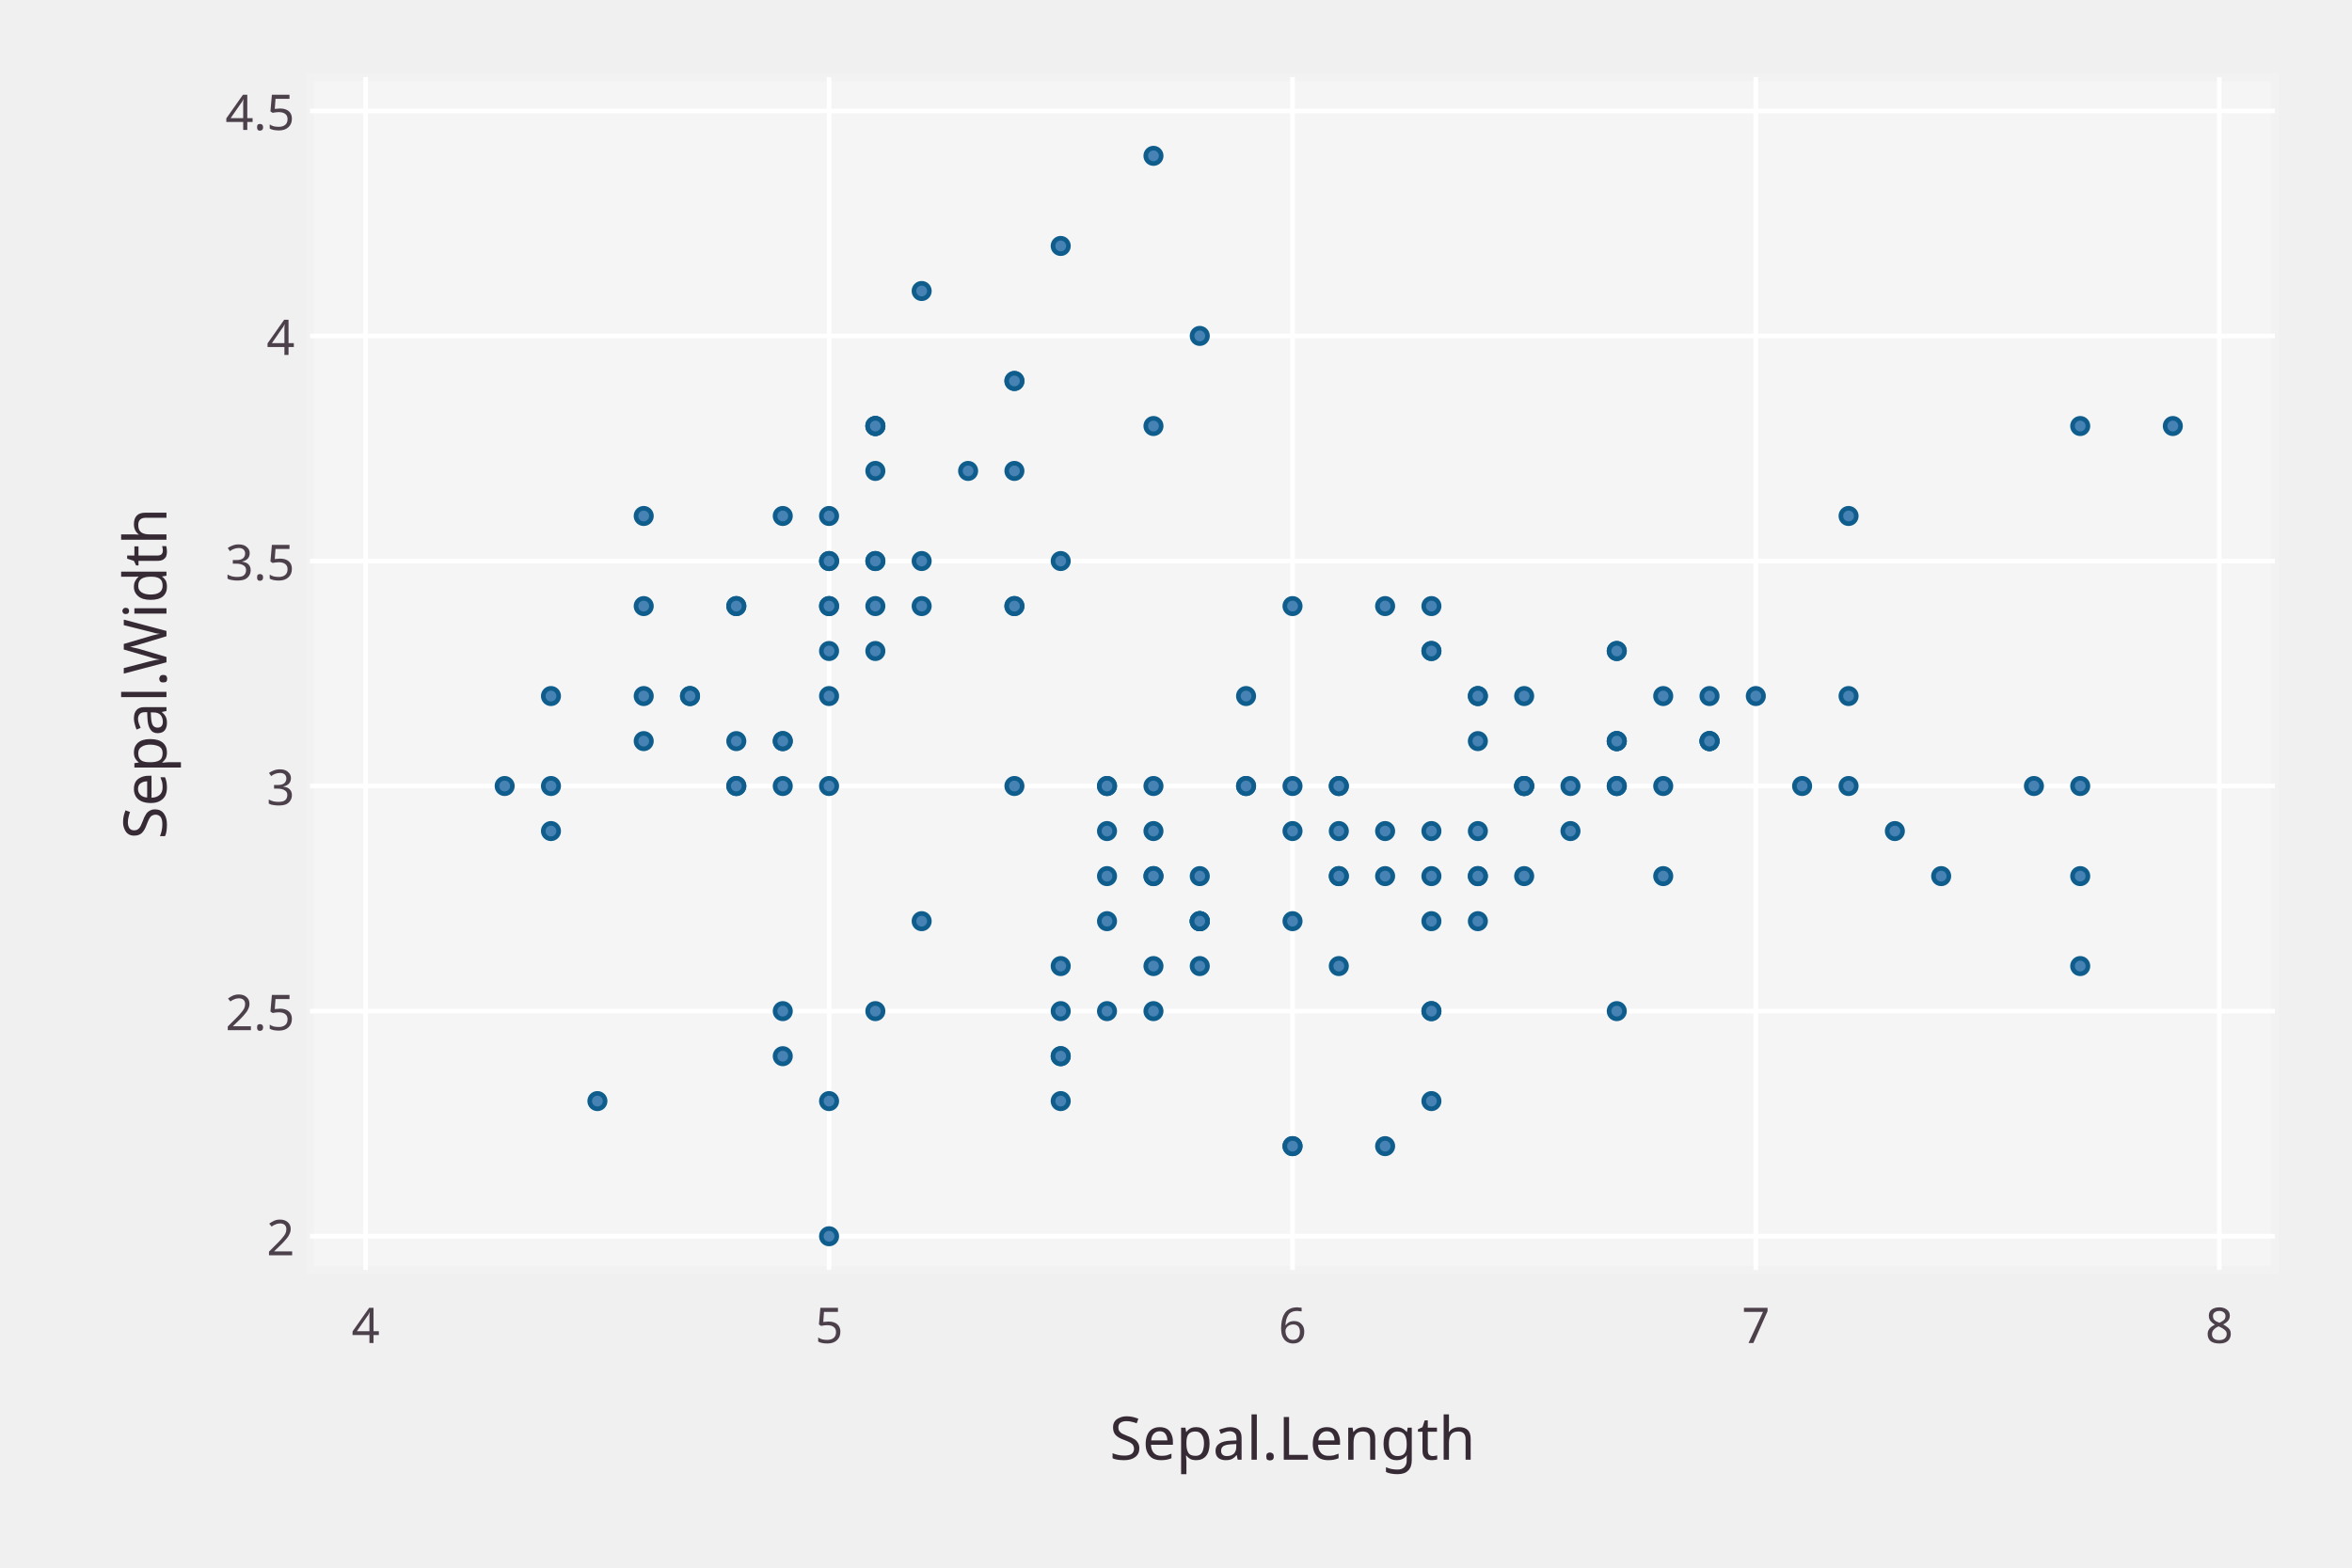
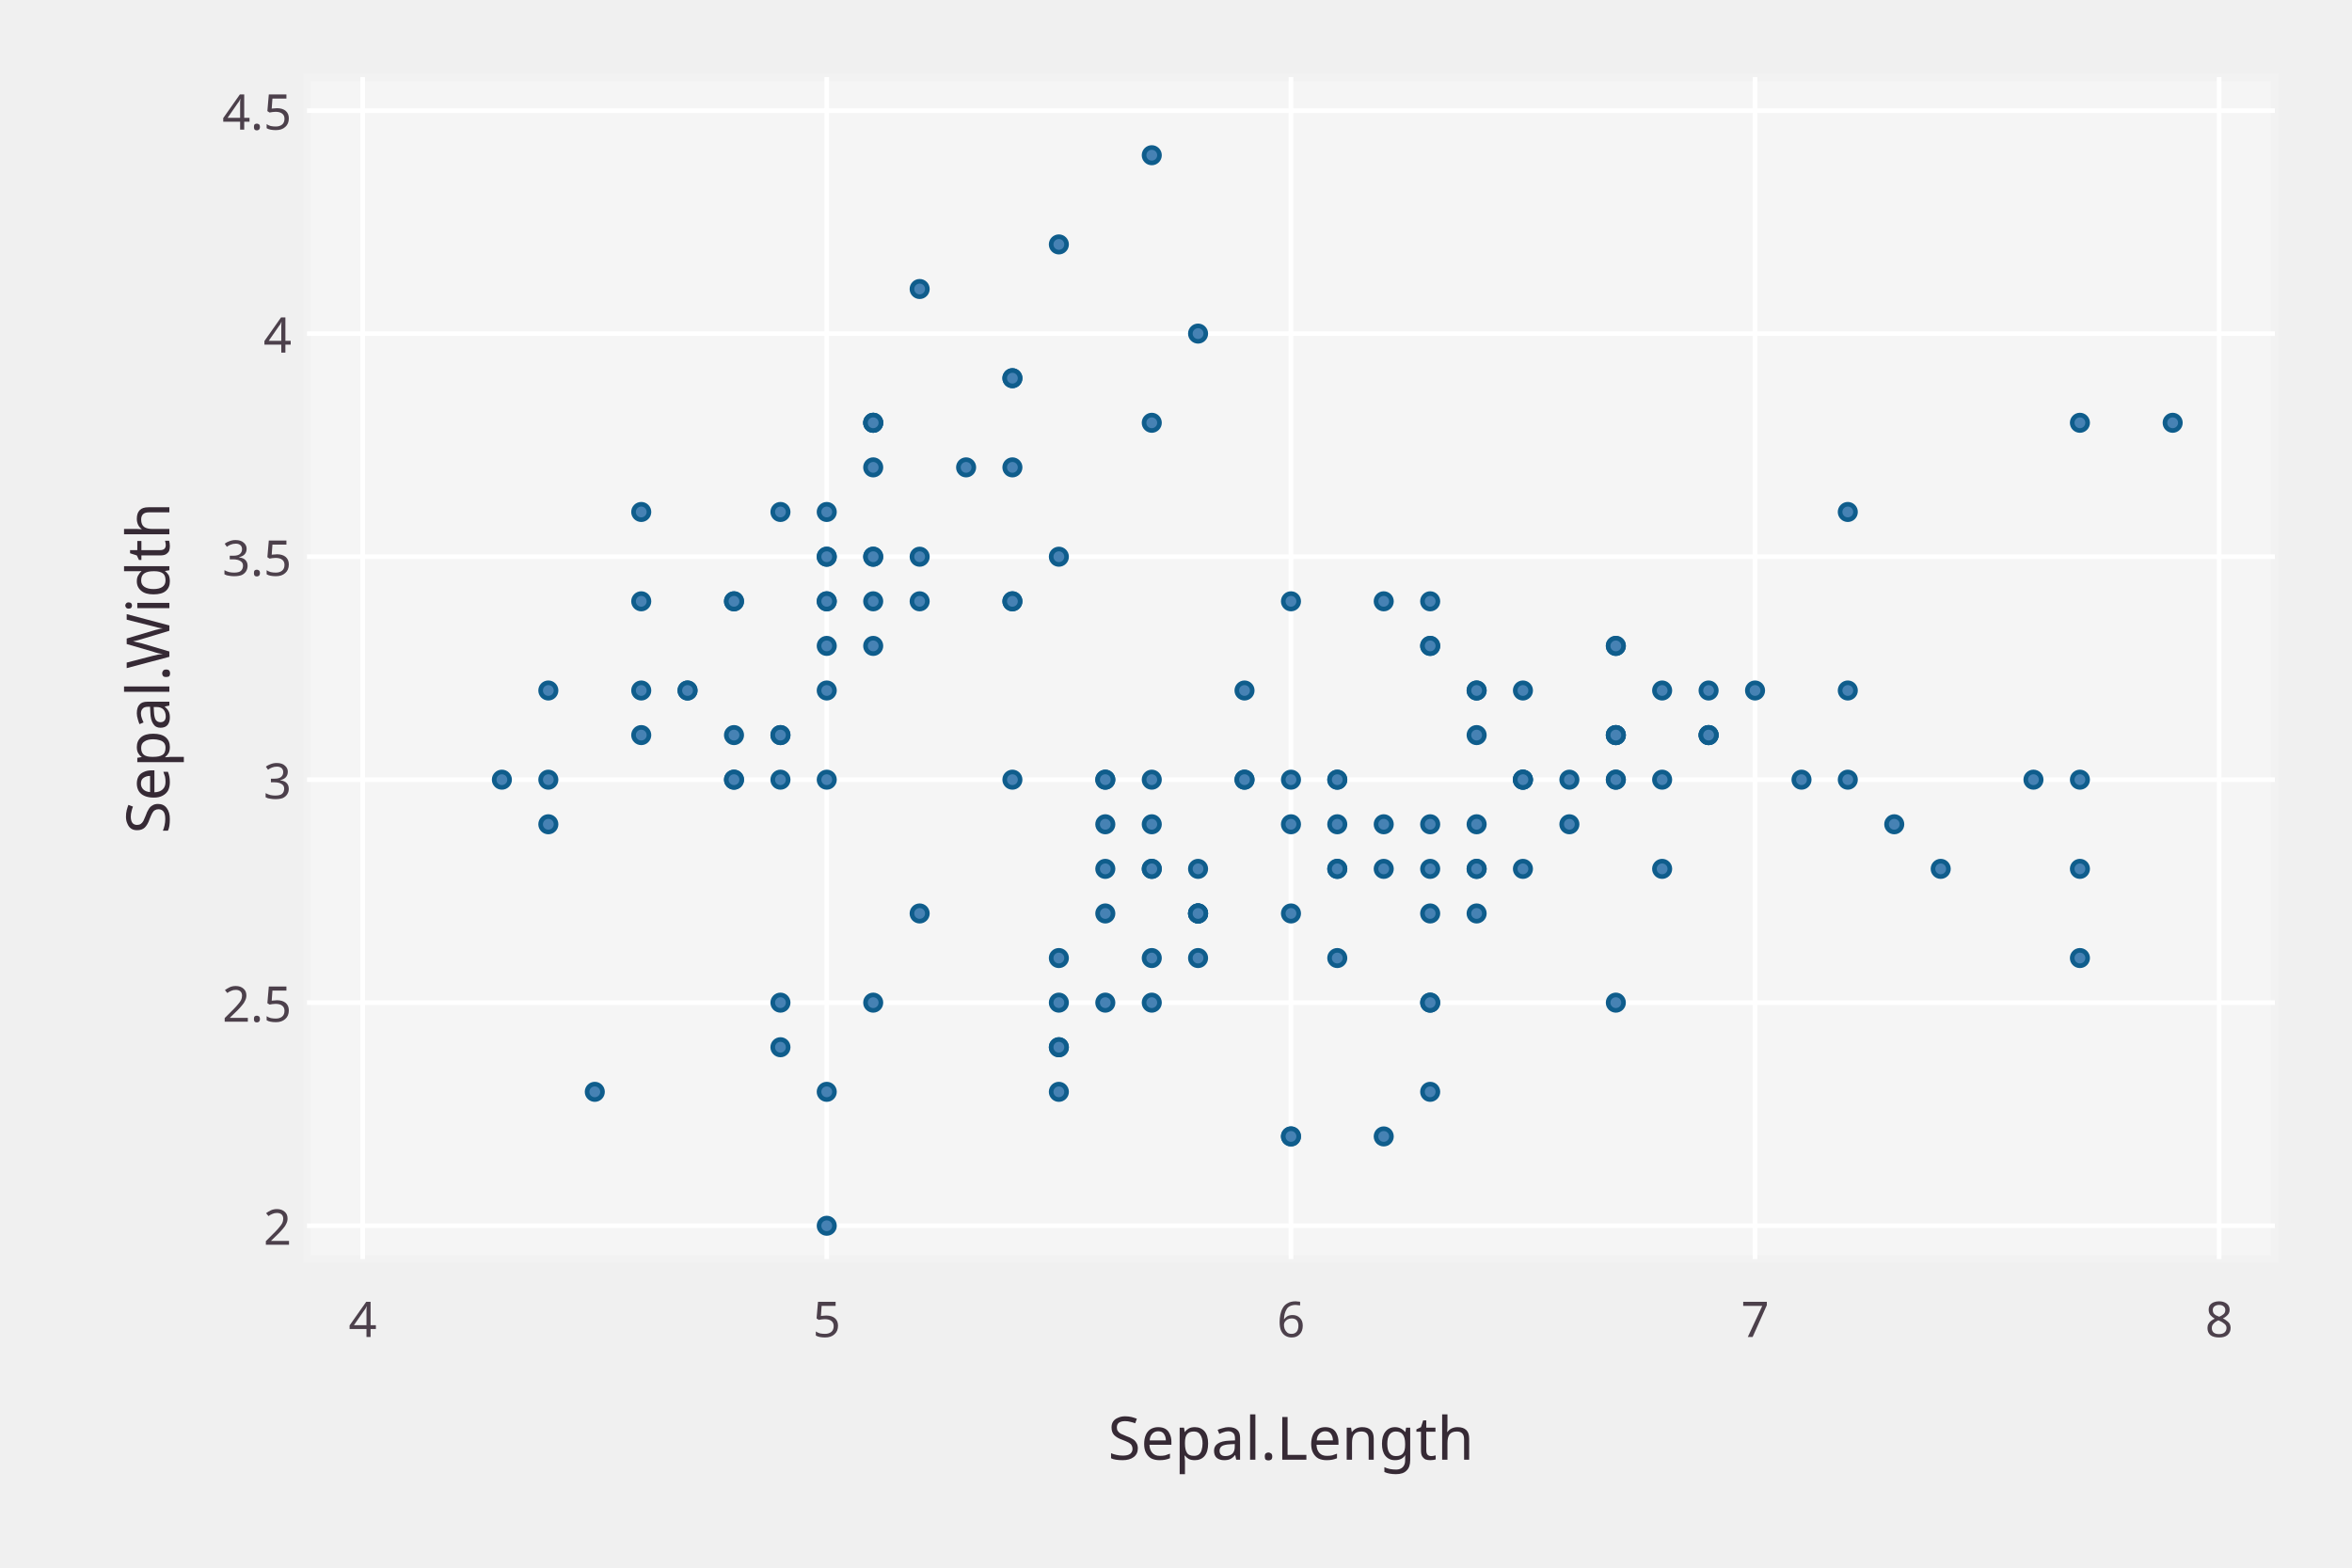
<svg xmlns="http://www.w3.org/2000/svg" version="1.1" width="152.4mm" height="101.6mm" viewBox="0 0 152.4 101.6" style="stroke:black;fill:black" stroke-width="0.5">
  <g fill="#F5F5F5" stroke="#F2F2F2">
-     <path d="M 20.09 5 L 147.4 5 147.4 82.3 20.09 82.3 z" />
+     <path d="M 19.89 5 L 147.4 5 147.4 81.6 19.89 81.6 z" />
    <g stroke="#FFFFFF" stroke-width="0.3">
-       <path d="M113.77,5 L 113.77 82.3" />
-       <path d="M23.69,5 L 23.69 82.3" />
-       <path d="M53.72,5 L 53.72 82.3" />
-       <path d="M83.75,5 L 83.75 82.3" />
-       <path d="M143.8,5 L 143.8 82.3" />
+       <path d="M113.72,5 L 113.72 81.6" />
+       <path d="M23.5,5 L 23.5 81.6" />
+       <path d="M53.57,5 L 53.57 81.6" />
+       <path d="M83.65,5 L 83.65 81.6" />
+       <path d="M143.79,5 L 143.79 81.6" />
    </g>
    <g stroke="#FFFFFF" stroke-width="0.3">
-       <path d="M20.09,50.94 L 147.4 50.94" />
-       <path d="M20.09,36.36 L 147.4 36.36" />
-       <path d="M20.09,21.77 L 147.4 21.77" />
-       <path d="M20.09,80.12 L 147.4 80.12" />
-       <path d="M20.09,65.53 L 147.4 65.53" />
-       <path d="M20.09,7.19 L 147.4 7.19" />
+       <path d="M19.89,50.53 L 147.4 50.53" />
+       <path d="M19.89,36.08 L 147.4 36.08" />
+       <path d="M19.89,21.62 L 147.4 21.62" />
+       <path d="M19.89,79.44 L 147.4 79.44" />
+       <path d="M19.89,64.98 L 147.4 64.98" />
+       <path d="M19.89,7.17 L 147.4 7.17" />
    </g>
  </g>
  <g stroke="none" stroke-width="0.3">
-     <g fill="#4682B4" class="color_group_RGB(0.27450980392156865,0.5098039215686274,0.7058823529411765)" stroke="#0F5D8C">
-       <circle cx="56.72" cy="36.36" r="0.5" />
-       <circle cx="50.72" cy="50.94" r="0.5" />
-       <circle cx="44.71" cy="45.11" r="0.5" />
-       <circle cx="41.71" cy="48.03" r="0.5" />
-       <circle cx="53.72" cy="33.44" r="0.5" />
-       <circle cx="65.73" cy="24.69" r="0.5" />
-       <circle cx="41.71" cy="39.28" r="0.5" />
-       <circle cx="53.72" cy="39.28" r="0.5" />
-       <circle cx="35.7" cy="53.86" r="0.5" />
-       <circle cx="50.72" cy="48.03" r="0.5" />
-       <circle cx="65.73" cy="30.52" r="0.5" />
-       <circle cx="47.71" cy="39.28" r="0.5" />
-       <circle cx="47.71" cy="50.94" r="0.5" />
-       <circle cx="32.7" cy="50.94" r="0.5" />
-       <circle cx="77.74" cy="21.77" r="0.5" />
-       <circle cx="74.74" cy="10.1" r="0.5" />
-       <circle cx="65.73" cy="24.69" r="0.5" />
-       <circle cx="56.72" cy="36.36" r="0.5" />
-       <circle cx="74.74" cy="27.61" r="0.5" />
-       <circle cx="56.72" cy="27.61" r="0.5" />
-       <circle cx="65.73" cy="39.28" r="0.5" />
-       <circle cx="56.72" cy="30.52" r="0.5" />
-       <circle cx="41.71" cy="33.44" r="0.5" />
-       <circle cx="56.72" cy="42.19" r="0.5" />
-       <circle cx="47.71" cy="39.28" r="0.5" />
-       <circle cx="53.72" cy="50.94" r="0.5" />
-       <circle cx="53.72" cy="39.28" r="0.5" />
-       <circle cx="59.72" cy="36.36" r="0.5" />
-       <circle cx="59.72" cy="39.28" r="0.5" />
-       <circle cx="44.71" cy="45.11" r="0.5" />
-       <circle cx="47.71" cy="48.03" r="0.5" />
-       <circle cx="65.73" cy="39.28" r="0.5" />
-       <circle cx="59.72" cy="18.86" r="0.5" />
-       <circle cx="68.73" cy="15.94" r="0.5" />
-       <circle cx="50.72" cy="48.03" r="0.5" />
-       <circle cx="53.72" cy="45.11" r="0.5" />
-       <circle cx="68.73" cy="36.36" r="0.5" />
-       <circle cx="50.72" cy="33.44" r="0.5" />
-       <circle cx="35.7" cy="50.94" r="0.5" />
-       <circle cx="56.72" cy="39.28" r="0.5" />
-       <circle cx="53.72" cy="36.36" r="0.5" />
-       <circle cx="38.71" cy="71.36" r="0.5" />
-       <circle cx="35.7" cy="45.11" r="0.5" />
-       <circle cx="53.72" cy="36.36" r="0.5" />
-       <circle cx="56.72" cy="27.61" r="0.5" />
-       <circle cx="47.71" cy="50.94" r="0.5" />
-       <circle cx="56.72" cy="27.61" r="0.5" />
-       <circle cx="41.71" cy="45.11" r="0.5" />
-       <circle cx="62.73" cy="30.52" r="0.5" />
-       <circle cx="53.72" cy="42.19" r="0.5" />
-       <circle cx="113.77" cy="45.11" r="0.5" />
-       <circle cx="95.76" cy="45.11" r="0.5" />
-       <circle cx="110.77" cy="48.03" r="0.5" />
-       <circle cx="68.73" cy="71.36" r="0.5" />
-       <circle cx="98.76" cy="56.78" r="0.5" />
-       <circle cx="74.74" cy="56.78" r="0.5" />
-       <circle cx="92.75" cy="42.19" r="0.5" />
-       <circle cx="50.72" cy="68.45" r="0.5" />
-       <circle cx="101.76" cy="53.86" r="0.5" />
-       <circle cx="59.72" cy="59.7" r="0.5" />
-       <circle cx="53.72" cy="80.12" r="0.5" />
-       <circle cx="80.74" cy="50.94" r="0.5" />
-       <circle cx="83.75" cy="74.28" r="0.5" />
-       <circle cx="86.75" cy="53.86" r="0.5" />
-       <circle cx="71.73" cy="53.86" r="0.5" />
-       <circle cx="104.76" cy="48.03" r="0.5" />
-       <circle cx="71.73" cy="50.94" r="0.5" />
-       <circle cx="77.74" cy="59.7" r="0.5" />
-       <circle cx="89.75" cy="74.28" r="0.5" />
-       <circle cx="71.73" cy="65.53" r="0.5" />
-       <circle cx="80.74" cy="45.11" r="0.5" />
-       <circle cx="86.75" cy="56.78" r="0.5" />
-       <circle cx="92.75" cy="65.53" r="0.5" />
-       <circle cx="86.75" cy="56.78" r="0.5" />
-       <circle cx="95.76" cy="53.86" r="0.5" />
-       <circle cx="101.76" cy="50.94" r="0.5" />
-       <circle cx="107.77" cy="56.78" r="0.5" />
-       <circle cx="104.76" cy="50.94" r="0.5" />
-       <circle cx="83.75" cy="53.86" r="0.5" />
-       <circle cx="74.74" cy="62.61" r="0.5" />
-       <circle cx="68.73" cy="68.45" r="0.5" />
-       <circle cx="68.73" cy="68.45" r="0.5" />
-       <circle cx="77.74" cy="59.7" r="0.5" />
-       <circle cx="83.75" cy="59.7" r="0.5" />
-       <circle cx="65.73" cy="50.94" r="0.5" />
-       <circle cx="83.75" cy="39.28" r="0.5" />
-       <circle cx="104.76" cy="48.03" r="0.5" />
-       <circle cx="92.75" cy="71.36" r="0.5" />
-       <circle cx="71.73" cy="50.94" r="0.5" />
-       <circle cx="68.73" cy="65.53" r="0.5" />
-       <circle cx="68.73" cy="62.61" r="0.5" />
-       <circle cx="86.75" cy="50.94" r="0.5" />
-       <circle cx="77.74" cy="62.61" r="0.5" />
-       <circle cx="53.72" cy="71.36" r="0.5" />
-       <circle cx="71.73" cy="59.7" r="0.5" />
-       <circle cx="74.74" cy="50.94" r="0.5" />
-       <circle cx="74.74" cy="53.86" r="0.5" />
-       <circle cx="89.75" cy="53.86" r="0.5" />
-       <circle cx="56.72" cy="65.53" r="0.5" />
-       <circle cx="74.74" cy="56.78" r="0.5" />
-       <circle cx="92.75" cy="42.19" r="0.5" />
-       <circle cx="77.74" cy="59.7" r="0.5" />
-       <circle cx="116.77" cy="50.94" r="0.5" />
-       <circle cx="92.75" cy="53.86" r="0.5" />
-       <circle cx="98.76" cy="50.94" r="0.5" />
-       <circle cx="131.79" cy="50.94" r="0.5" />
-       <circle cx="50.72" cy="65.53" r="0.5" />
-       <circle cx="122.78" cy="53.86" r="0.5" />
-       <circle cx="104.76" cy="65.53" r="0.5" />
-       <circle cx="119.78" cy="33.44" r="0.5" />
-       <circle cx="98.76" cy="45.11" r="0.5" />
-       <circle cx="95.76" cy="59.7" r="0.5" />
-       <circle cx="107.77" cy="50.94" r="0.5" />
-       <circle cx="74.74" cy="65.53" r="0.5" />
-       <circle cx="77.74" cy="56.78" r="0.5" />
-       <circle cx="95.76" cy="45.11" r="0.5" />
-       <circle cx="98.76" cy="50.94" r="0.5" />
-       <circle cx="134.79" cy="27.61" r="0.5" />
-       <circle cx="134.79" cy="62.61" r="0.5" />
-       <circle cx="83.75" cy="74.28" r="0.5" />
-       <circle cx="110.77" cy="45.11" r="0.5" />
-       <circle cx="71.73" cy="56.78" r="0.5" />
-       <circle cx="134.79" cy="56.78" r="0.5" />
-       <circle cx="92.75" cy="59.7" r="0.5" />
-       <circle cx="104.76" cy="42.19" r="0.5" />
-       <circle cx="119.78" cy="45.11" r="0.5" />
-       <circle cx="89.75" cy="56.78" r="0.5" />
-       <circle cx="86.75" cy="50.94" r="0.5" />
-       <circle cx="95.76" cy="56.78" r="0.5" />
-       <circle cx="119.78" cy="50.94" r="0.5" />
-       <circle cx="125.78" cy="56.78" r="0.5" />
-       <circle cx="140.79" cy="27.61" r="0.5" />
-       <circle cx="95.76" cy="56.78" r="0.5" />
-       <circle cx="92.75" cy="56.78" r="0.5" />
-       <circle cx="86.75" cy="62.61" r="0.5" />
-       <circle cx="134.79" cy="50.94" r="0.5" />
-       <circle cx="92.75" cy="39.28" r="0.5" />
-       <circle cx="95.76" cy="48.03" r="0.5" />
-       <circle cx="83.75" cy="50.94" r="0.5" />
-       <circle cx="110.77" cy="48.03" r="0.5" />
-       <circle cx="104.76" cy="48.03" r="0.5" />
-       <circle cx="110.77" cy="48.03" r="0.5" />
-       <circle cx="77.74" cy="59.7" r="0.5" />
-       <circle cx="107.77" cy="45.11" r="0.5" />
-       <circle cx="104.76" cy="42.19" r="0.5" />
-       <circle cx="104.76" cy="50.94" r="0.5" />
-       <circle cx="92.75" cy="65.53" r="0.5" />
-       <circle cx="98.76" cy="50.94" r="0.5" />
-       <circle cx="89.75" cy="39.28" r="0.5" />
-       <circle cx="80.74" cy="50.94" r="0.5" />
+     <g fill="#4682B4" stroke="#0F5D8C" class="color_group_RGB(0.27450980392156865,0.5098039215686274,0.7058823529411765)">
+       <circle cx="56.58" cy="36.08" r="0.5" />
+       <circle cx="50.57" cy="50.53" r="0.5" />
+       <circle cx="44.55" cy="44.75" r="0.5" />
+       <circle cx="41.55" cy="47.64" r="0.5" />
+       <circle cx="53.57" cy="33.18" r="0.5" />
+       <circle cx="65.6" cy="24.51" r="0.5" />
+       <circle cx="41.55" cy="38.97" r="0.5" />
+       <circle cx="53.57" cy="38.97" r="0.5" />
+       <circle cx="35.53" cy="53.42" r="0.5" />
+       <circle cx="50.57" cy="47.64" r="0.5" />
+       <circle cx="65.6" cy="30.29" r="0.5" />
+       <circle cx="47.56" cy="38.97" r="0.5" />
+       <circle cx="47.56" cy="50.53" r="0.5" />
+       <circle cx="32.52" cy="50.53" r="0.5" />
+       <circle cx="77.63" cy="21.62" r="0.5" />
+       <circle cx="74.63" cy="10.06" r="0.5" />
+       <circle cx="65.6" cy="24.51" r="0.5" />
+       <circle cx="56.58" cy="36.08" r="0.5" />
+       <circle cx="74.63" cy="27.4" r="0.5" />
+       <circle cx="56.58" cy="27.4" r="0.5" />
+       <circle cx="65.6" cy="38.97" r="0.5" />
+       <circle cx="56.58" cy="30.29" r="0.5" />
+       <circle cx="41.55" cy="33.18" r="0.5" />
+       <circle cx="56.58" cy="41.86" r="0.5" />
+       <circle cx="47.56" cy="38.97" r="0.5" />
+       <circle cx="53.57" cy="50.53" r="0.5" />
+       <circle cx="53.57" cy="38.97" r="0.5" />
+       <circle cx="59.59" cy="36.08" r="0.5" />
+       <circle cx="59.59" cy="38.97" r="0.5" />
+       <circle cx="44.55" cy="44.75" r="0.5" />
+       <circle cx="47.56" cy="47.64" r="0.5" />
+       <circle cx="65.6" cy="38.97" r="0.5" />
+       <circle cx="59.59" cy="18.73" r="0.5" />
+       <circle cx="68.61" cy="15.84" r="0.5" />
+       <circle cx="50.57" cy="47.64" r="0.5" />
+       <circle cx="53.57" cy="44.75" r="0.5" />
+       <circle cx="68.61" cy="36.08" r="0.5" />
+       <circle cx="50.57" cy="33.18" r="0.5" />
+       <circle cx="35.53" cy="50.53" r="0.5" />
+       <circle cx="56.58" cy="38.97" r="0.5" />
+       <circle cx="53.57" cy="36.08" r="0.5" />
+       <circle cx="38.54" cy="70.76" r="0.5" />
+       <circle cx="35.53" cy="44.75" r="0.5" />
+       <circle cx="53.57" cy="36.08" r="0.5" />
+       <circle cx="56.58" cy="27.4" r="0.5" />
+       <circle cx="47.56" cy="50.53" r="0.5" />
+       <circle cx="56.58" cy="27.4" r="0.5" />
+       <circle cx="41.55" cy="44.75" r="0.5" />
+       <circle cx="62.6" cy="30.29" r="0.5" />
+       <circle cx="53.57" cy="41.86" r="0.5" />
+       <circle cx="113.72" cy="44.75" r="0.5" />
+       <circle cx="95.68" cy="44.75" r="0.5" />
+       <circle cx="110.71" cy="47.64" r="0.5" />
+       <circle cx="68.61" cy="70.76" r="0.5" />
+       <circle cx="98.68" cy="56.31" r="0.5" />
+       <circle cx="74.63" cy="56.31" r="0.5" />
+       <circle cx="92.67" cy="41.86" r="0.5" />
+       <circle cx="50.57" cy="67.87" r="0.5" />
+       <circle cx="101.69" cy="53.42" r="0.5" />
+       <circle cx="59.59" cy="59.2" r="0.5" />
+       <circle cx="53.57" cy="79.44" r="0.5" />
+       <circle cx="80.64" cy="50.53" r="0.5" />
+       <circle cx="83.65" cy="73.65" r="0.5" />
+       <circle cx="86.65" cy="53.42" r="0.5" />
+       <circle cx="71.62" cy="53.42" r="0.5" />
+       <circle cx="104.7" cy="47.64" r="0.5" />
+       <circle cx="71.62" cy="50.53" r="0.5" />
+       <circle cx="77.63" cy="59.2" r="0.5" />
+       <circle cx="89.66" cy="73.65" r="0.5" />
+       <circle cx="71.62" cy="64.98" r="0.5" />
+       <circle cx="80.64" cy="44.75" r="0.5" />
+       <circle cx="86.65" cy="56.31" r="0.5" />
+       <circle cx="92.67" cy="64.98" r="0.5" />
+       <circle cx="86.65" cy="56.31" r="0.5" />
+       <circle cx="95.68" cy="53.42" r="0.5" />
+       <circle cx="101.69" cy="50.53" r="0.5" />
+       <circle cx="107.7" cy="56.31" r="0.5" />
+       <circle cx="104.7" cy="50.53" r="0.5" />
+       <circle cx="83.65" cy="53.42" r="0.5" />
+       <circle cx="74.63" cy="62.09" r="0.5" />
+       <circle cx="68.61" cy="67.87" r="0.5" />
+       <circle cx="68.61" cy="67.87" r="0.5" />
+       <circle cx="77.63" cy="59.2" r="0.5" />
+       <circle cx="83.65" cy="59.2" r="0.5" />
+       <circle cx="65.6" cy="50.53" r="0.5" />
+       <circle cx="83.65" cy="38.97" r="0.5" />
+       <circle cx="104.7" cy="47.64" r="0.5" />
+       <circle cx="92.67" cy="70.76" r="0.5" />
+       <circle cx="71.62" cy="50.53" r="0.5" />
+       <circle cx="68.61" cy="64.98" r="0.5" />
+       <circle cx="68.61" cy="62.09" r="0.5" />
+       <circle cx="86.65" cy="50.53" r="0.5" />
+       <circle cx="77.63" cy="62.09" r="0.5" />
+       <circle cx="53.57" cy="70.76" r="0.5" />
+       <circle cx="71.62" cy="59.2" r="0.5" />
+       <circle cx="74.63" cy="50.53" r="0.5" />
+       <circle cx="74.63" cy="53.42" r="0.5" />
+       <circle cx="89.66" cy="53.42" r="0.5" />
+       <circle cx="56.58" cy="64.98" r="0.5" />
+       <circle cx="74.63" cy="56.31" r="0.5" />
+       <circle cx="92.67" cy="41.86" r="0.5" />
+       <circle cx="77.63" cy="59.2" r="0.5" />
+       <circle cx="116.73" cy="50.53" r="0.5" />
+       <circle cx="92.67" cy="53.42" r="0.5" />
+       <circle cx="98.68" cy="50.53" r="0.5" />
+       <circle cx="131.76" cy="50.53" r="0.5" />
+       <circle cx="50.57" cy="64.98" r="0.5" />
+       <circle cx="122.74" cy="53.42" r="0.5" />
+       <circle cx="104.7" cy="64.98" r="0.5" />
+       <circle cx="119.73" cy="33.18" r="0.5" />
+       <circle cx="98.68" cy="44.75" r="0.5" />
+       <circle cx="95.68" cy="59.2" r="0.5" />
+       <circle cx="107.7" cy="50.53" r="0.5" />
+       <circle cx="74.63" cy="64.98" r="0.5" />
+       <circle cx="77.63" cy="56.31" r="0.5" />
+       <circle cx="95.68" cy="44.75" r="0.5" />
+       <circle cx="98.68" cy="50.53" r="0.5" />
+       <circle cx="134.77" cy="27.4" r="0.5" />
+       <circle cx="134.77" cy="62.09" r="0.5" />
+       <circle cx="83.65" cy="73.65" r="0.5" />
+       <circle cx="110.71" cy="44.75" r="0.5" />
+       <circle cx="71.62" cy="56.31" r="0.5" />
+       <circle cx="134.77" cy="56.31" r="0.5" />
+       <circle cx="92.67" cy="59.2" r="0.5" />
+       <circle cx="104.7" cy="41.86" r="0.5" />
+       <circle cx="119.73" cy="44.75" r="0.5" />
+       <circle cx="89.66" cy="56.31" r="0.5" />
+       <circle cx="86.65" cy="50.53" r="0.5" />
+       <circle cx="95.68" cy="56.31" r="0.5" />
+       <circle cx="119.73" cy="50.53" r="0.5" />
+       <circle cx="125.75" cy="56.31" r="0.5" />
+       <circle cx="140.78" cy="27.4" r="0.5" />
+       <circle cx="95.68" cy="56.31" r="0.5" />
+       <circle cx="92.67" cy="56.31" r="0.5" />
+       <circle cx="86.65" cy="62.09" r="0.5" />
+       <circle cx="134.77" cy="50.53" r="0.5" />
+       <circle cx="92.67" cy="38.97" r="0.5" />
+       <circle cx="95.68" cy="47.64" r="0.5" />
+       <circle cx="83.65" cy="50.53" r="0.5" />
+       <circle cx="110.71" cy="47.64" r="0.5" />
+       <circle cx="104.7" cy="47.64" r="0.5" />
+       <circle cx="110.71" cy="47.64" r="0.5" />
+       <circle cx="77.63" cy="59.2" r="0.5" />
+       <circle cx="107.7" cy="44.75" r="0.5" />
+       <circle cx="104.7" cy="41.86" r="0.5" />
+       <circle cx="104.7" cy="50.53" r="0.5" />
+       <circle cx="92.67" cy="64.98" r="0.5" />
+       <circle cx="98.68" cy="50.53" r="0.5" />
+       <circle cx="89.66" cy="38.97" r="0.5" />
+       <circle cx="80.64" cy="50.53" r="0.5" />
    </g>
  </g>
-   <g fill="#4C404B" font-size="3.18" font-family="PT Sans Caption" stroke="none">
-     <text x="113.77" y="87.04" text-anchor="middle">7</text>
-     <text x="23.69" y="87.04" text-anchor="middle">4</text>
-     <text x="53.72" y="87.04" text-anchor="middle">5</text>
-     <text x="83.75" y="87.04" text-anchor="middle">6</text>
-     <text x="143.8" y="87.04" text-anchor="middle">8</text>
+   <g fill="#4C404B" font-size="3.18" font-family="Source Sans Pro" stroke="none">
+     <text x="113.72" y="86.65" text-anchor="middle">7</text>
+     <text x="23.5" y="86.65" text-anchor="middle">4</text>
+     <text x="53.57" y="86.65" text-anchor="middle">5</text>
+     <text x="83.65" y="86.65" text-anchor="middle">6</text>
+     <text x="143.79" y="86.65" text-anchor="middle">8</text>
  </g>
-   <g fill="#362A35" font-size="3.88" font-family="PT Sans" stroke="none">
-     <text x="83.75" y="94.6" text-anchor="middle">Sepal.Length</text>
+   <g fill="#362A35" font-size="3.88" font-family="Source Sans Pro" stroke="none">
+     <text x="83.65" y="94.6" text-anchor="middle">Sepal.Length</text>
  </g>
-   <g fill="#362A35" font-size="3.88" font-family="PT Sans" stroke="none">
-     <text x="9.28" y="43.65" text-anchor="middle" style="dominant-baseline:central" transform="rotate(-90, 9.28, 43.65)">Sepal.Width</text>
+   <g fill="#362A35" font-size="3.88" font-family="Source Sans Pro" stroke="none">
+     <text x="9.47" y="43.3" text-anchor="middle" style="dominant-baseline:central" transform="rotate(-90, 9.47, 43.3)">Sepal.Width</text>
  </g>
-   <g fill="#4C404B" font-size="3.18" font-family="PT Sans Caption" stroke="none">
-     <text x="19.09" y="50.94" text-anchor="end" style="dominant-baseline:central">3</text>
-     <text x="19.09" y="36.36" text-anchor="end" style="dominant-baseline:central">3.5</text>
-     <text x="19.09" y="21.77" text-anchor="end" style="dominant-baseline:central">4</text>
-     <text x="19.09" y="80.12" text-anchor="end" style="dominant-baseline:central">2</text>
-     <text x="19.09" y="65.53" text-anchor="end" style="dominant-baseline:central">2.5</text>
-     <text x="19.09" y="7.19" text-anchor="end" style="dominant-baseline:central">4.5</text>
+   <g fill="#4C404B" font-size="3.18" font-family="Source Sans Pro" stroke="none">
+     <text x="18.89" y="50.53" text-anchor="end" style="dominant-baseline:central">3</text>
+     <text x="18.89" y="36.08" text-anchor="end" style="dominant-baseline:central">3.5</text>
+     <text x="18.89" y="21.62" text-anchor="end" style="dominant-baseline:central">4</text>
+     <text x="18.89" y="79.44" text-anchor="end" style="dominant-baseline:central">2</text>
+     <text x="18.89" y="64.98" text-anchor="end" style="dominant-baseline:central">2.5</text>
+     <text x="18.89" y="7.17" text-anchor="end" style="dominant-baseline:central">4.5</text>
  </g>
</svg>
